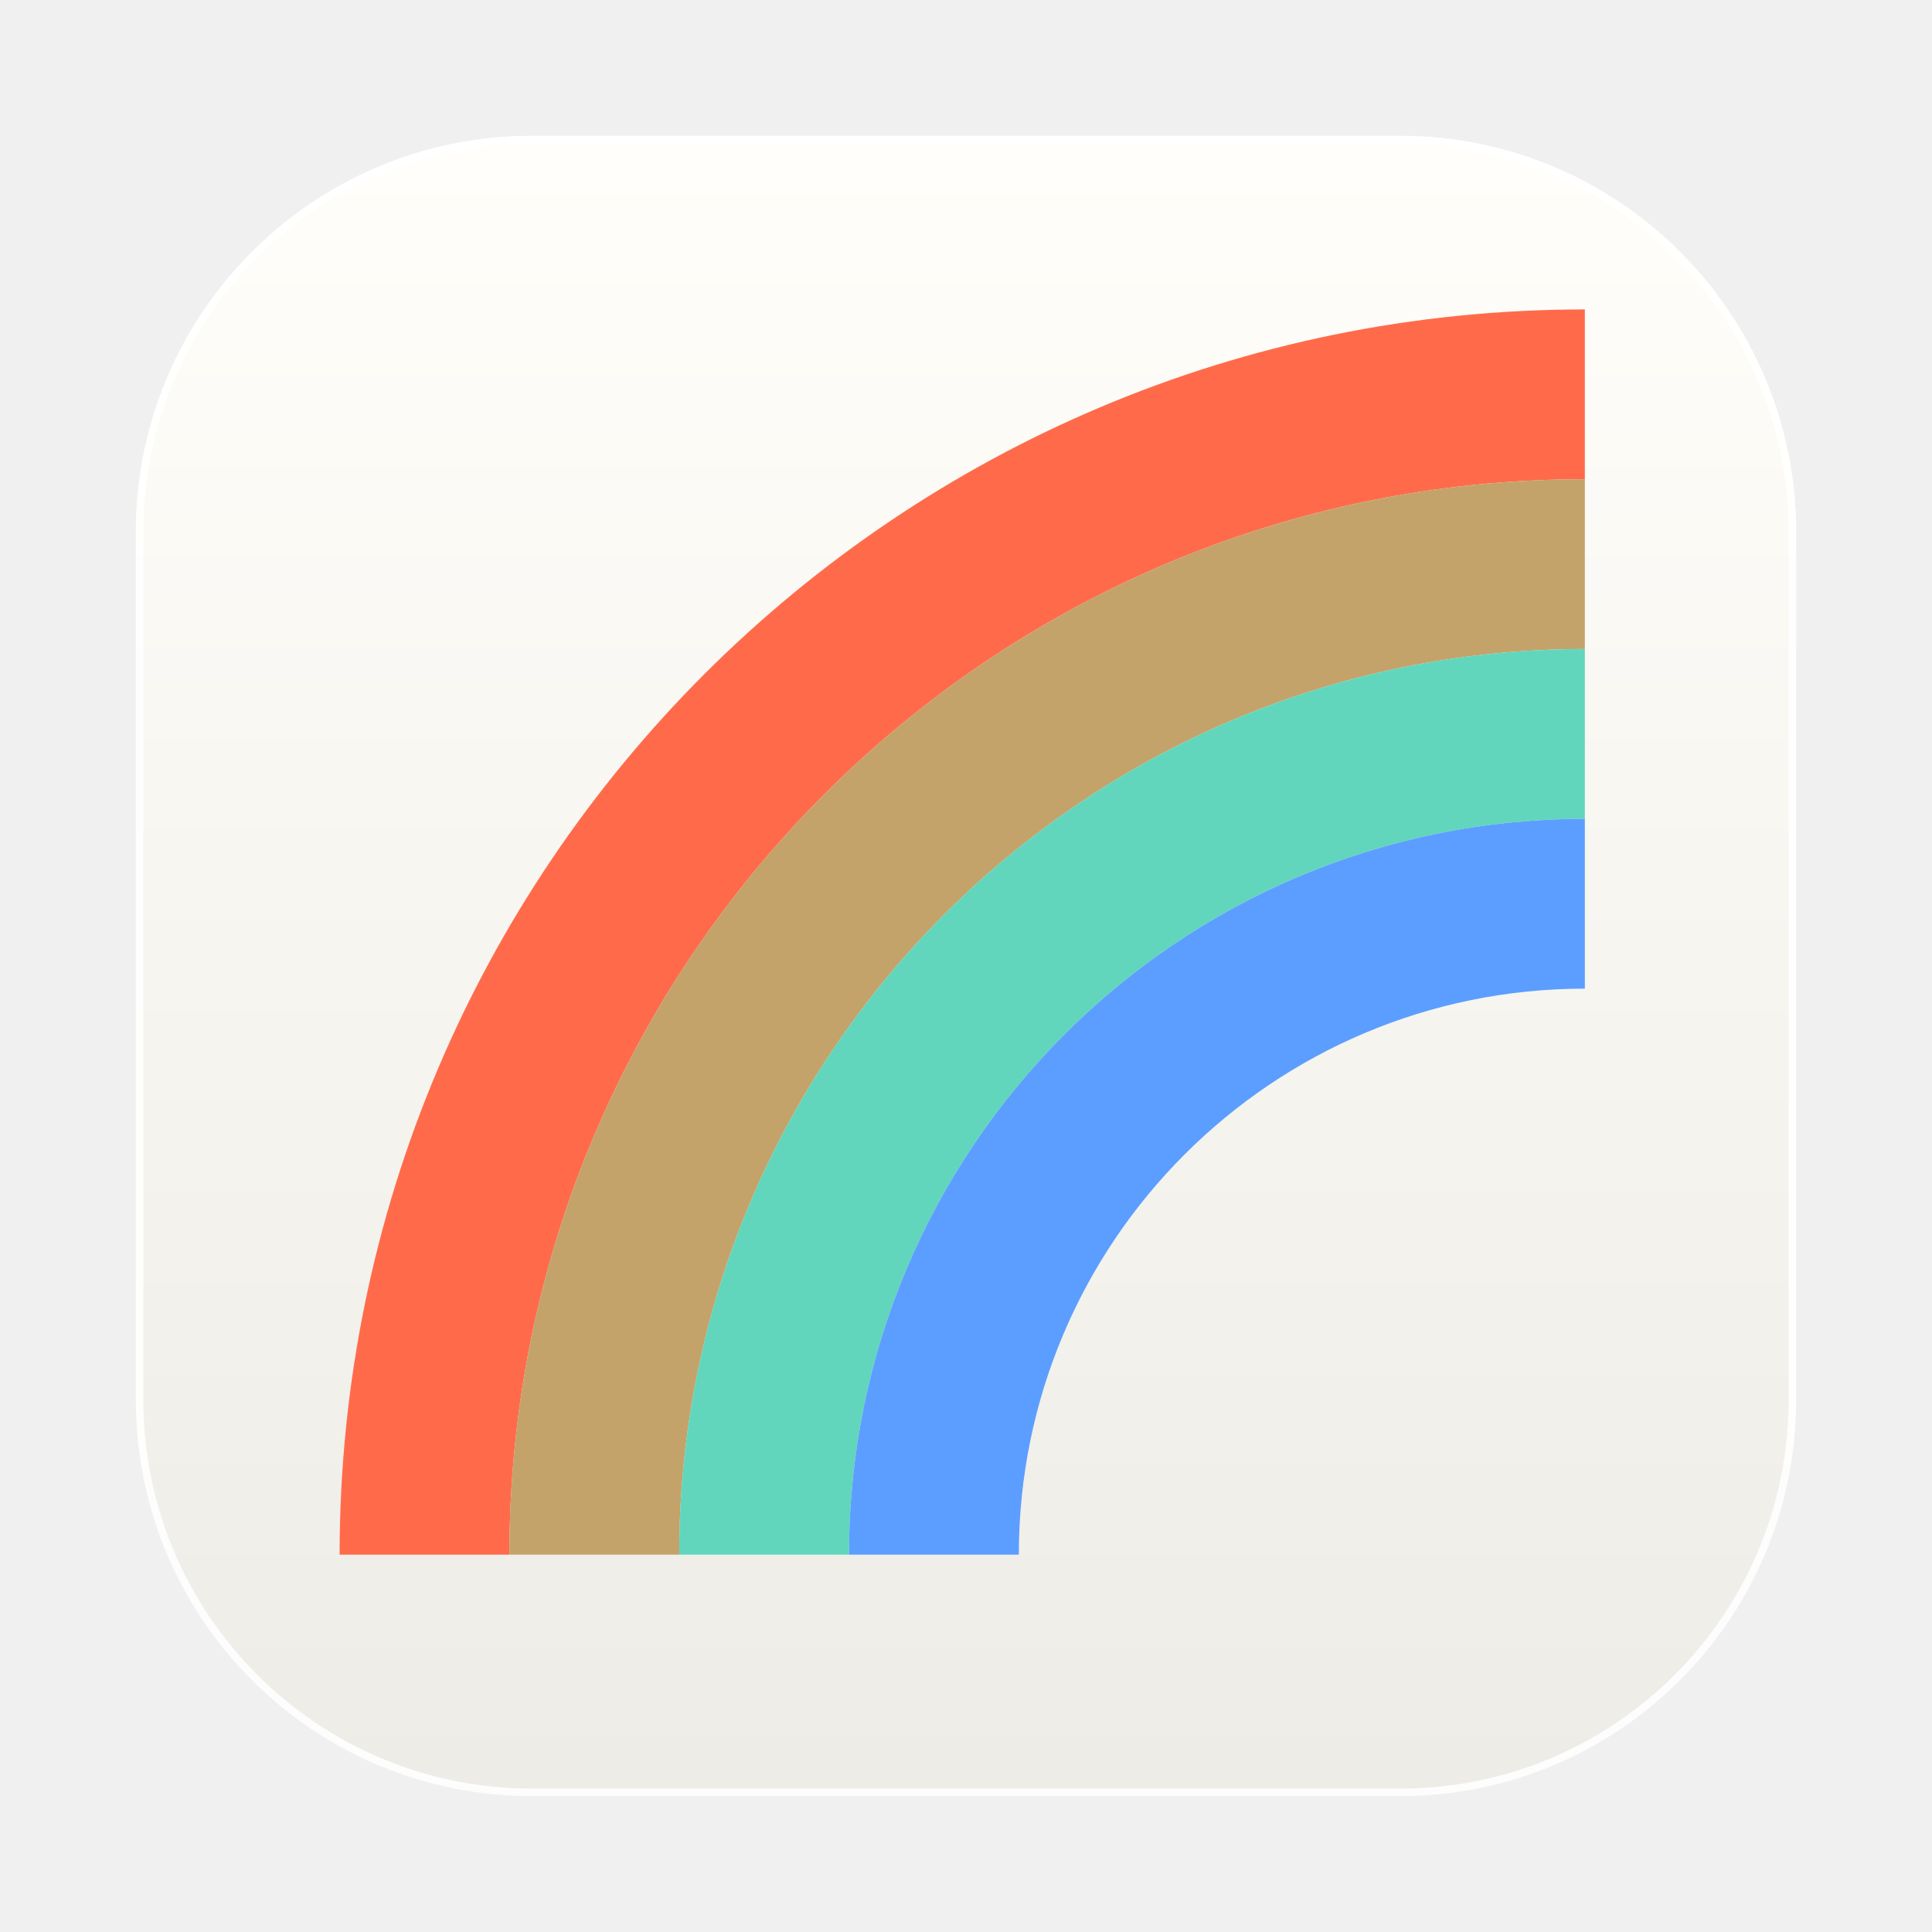
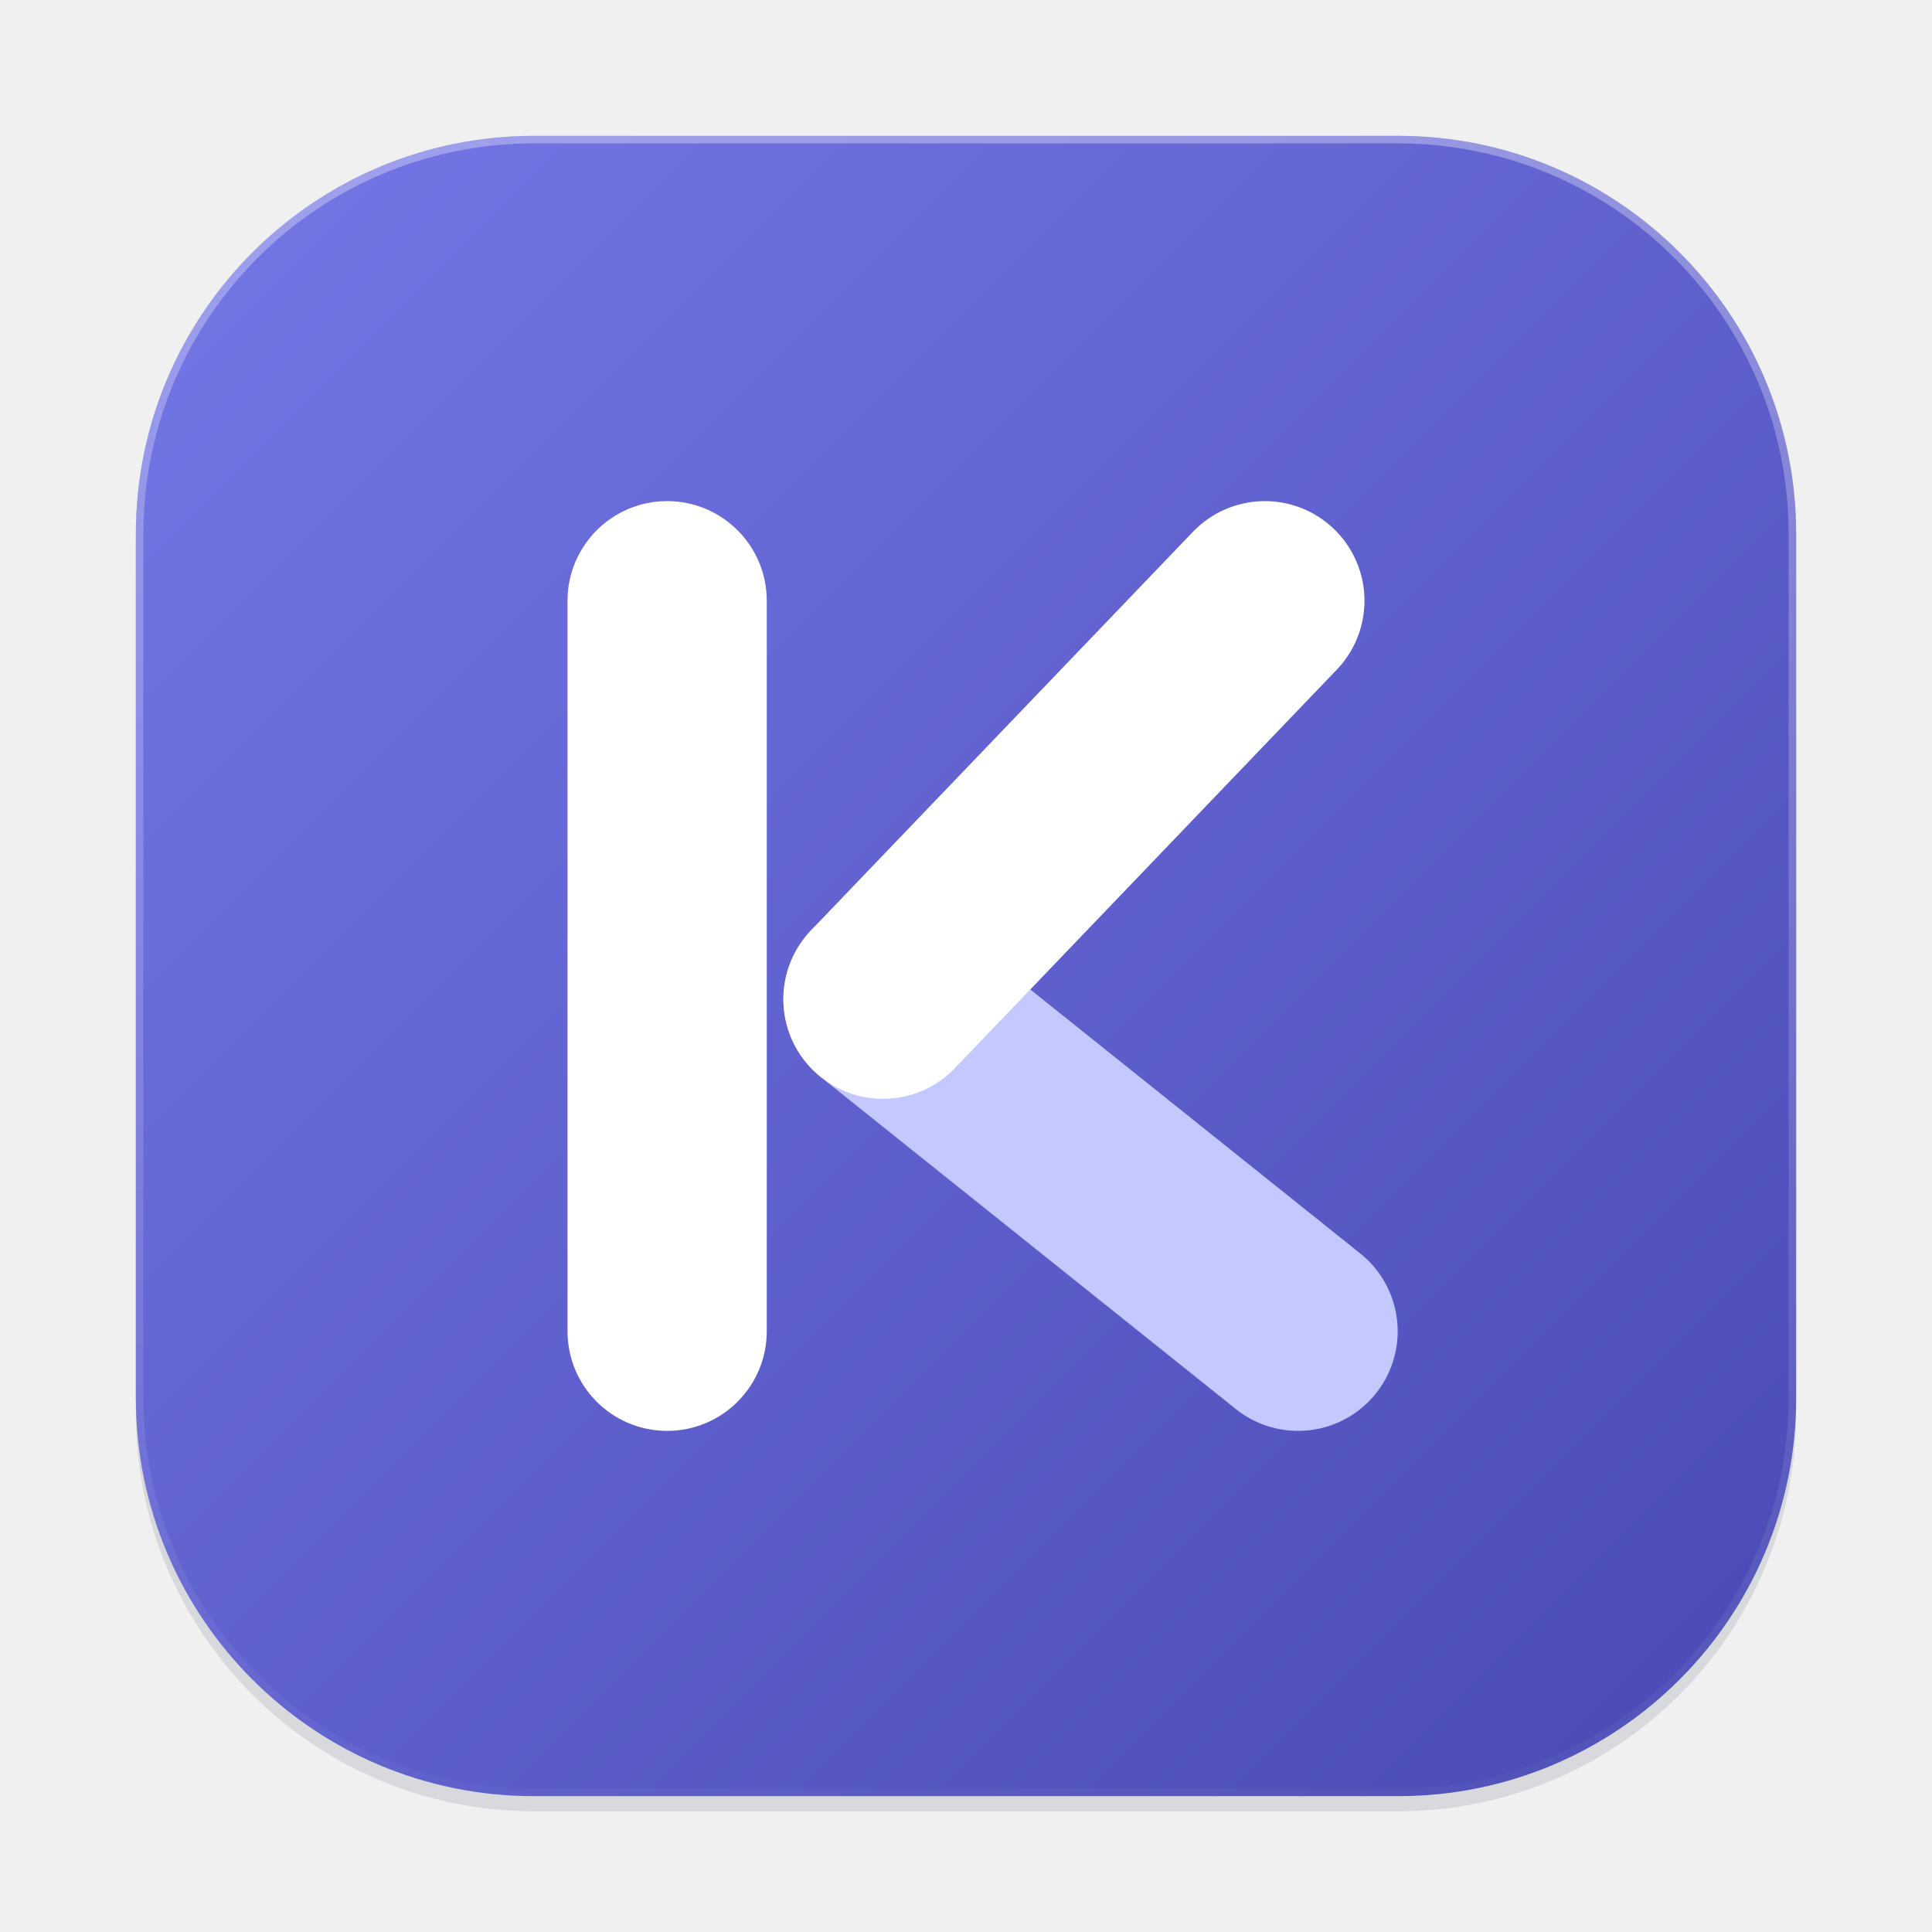
- <svg xmlns="http://www.w3.org/2000/svg" viewBox="0 0 1024 1024" role="img" aria-label="CoolSkill">
+ <svg xmlns="http://www.w3.org/2000/svg" viewBox="0 0 1024 1024" role="img" aria-label="kcoisga">
  <defs>
-     <linearGradient id="bg" x1="0" y1="0" x2="0" y2="1">
-       <stop offset="0" stop-color="#fffefa" />
-       <stop offset="1" stop-color="#edece6" />
+     <linearGradient id="indigo" x1="0" y1="0" x2="1" y2="1">
+       <stop offset="0" stop-color="#7577e8" />
+       <stop offset="1" stop-color="#494ab4" />
+     </linearGradient>
+     <linearGradient id="rim" x1="0" y1="0" x2="0" y2="1">
+       <stop offset="0" stop-color="#ffffff" stop-opacity="0.32" />
+       <stop offset="1" stop-color="#ffffff" stop-opacity="0.03" />
    </linearGradient>
  </defs>
-   <rect x="72" y="72" width="880" height="880" rx="210" fill="url(#bg)" />
-   <rect x="74" y="74" width="876" height="876" rx="208" fill="none" stroke="#ffffff" stroke-opacity="0.9" stroke-width="4" />
-   <path d="M180 824 A660 660 0 0 1 840 164 L840 254 A570 570 0 0 0 270 824Z" fill="#ff6b4a" />
-   <path d="M270 824 A570 570 0 0 1 840 254 L840 344 A480 480 0 0 0 360 824Z" fill="#c4a36b" />
-   <path d="M360 824 A480 480 0 0 1 840 344 L840 434 A390 390 0 0 0 450 824Z" fill="#61d6bd" />
-   <path d="M450 824 A390 390 0 0 1 840 434 L840 524 A300 300 0 0 0 540 824Z" fill="#5c9eff" />
+   <rect x="72" y="80" width="880" height="880" rx="211" fill="#252b43" opacity="0.12" />
+   <rect x="72" y="72" width="880" height="880" rx="211" fill="url(#indigo)" />
+   <rect x="74" y="74" width="876" height="876" rx="209" fill="none" stroke="url(#rim)" stroke-width="4" />
+   <g transform="translate(72 72) scale(0.88)">
+     <rect x="260" y="220" width="120" height="560" rx="60" fill="#ffffff" />
+     <path d="M450 520 L700 720" fill="none" stroke="#c3c9ff" stroke-width="120" stroke-linecap="round" />
+     <path d="M450 520 L680 280" fill="none" stroke="#ffffff" stroke-width="120" stroke-linecap="round" />
+   </g>
</svg>
